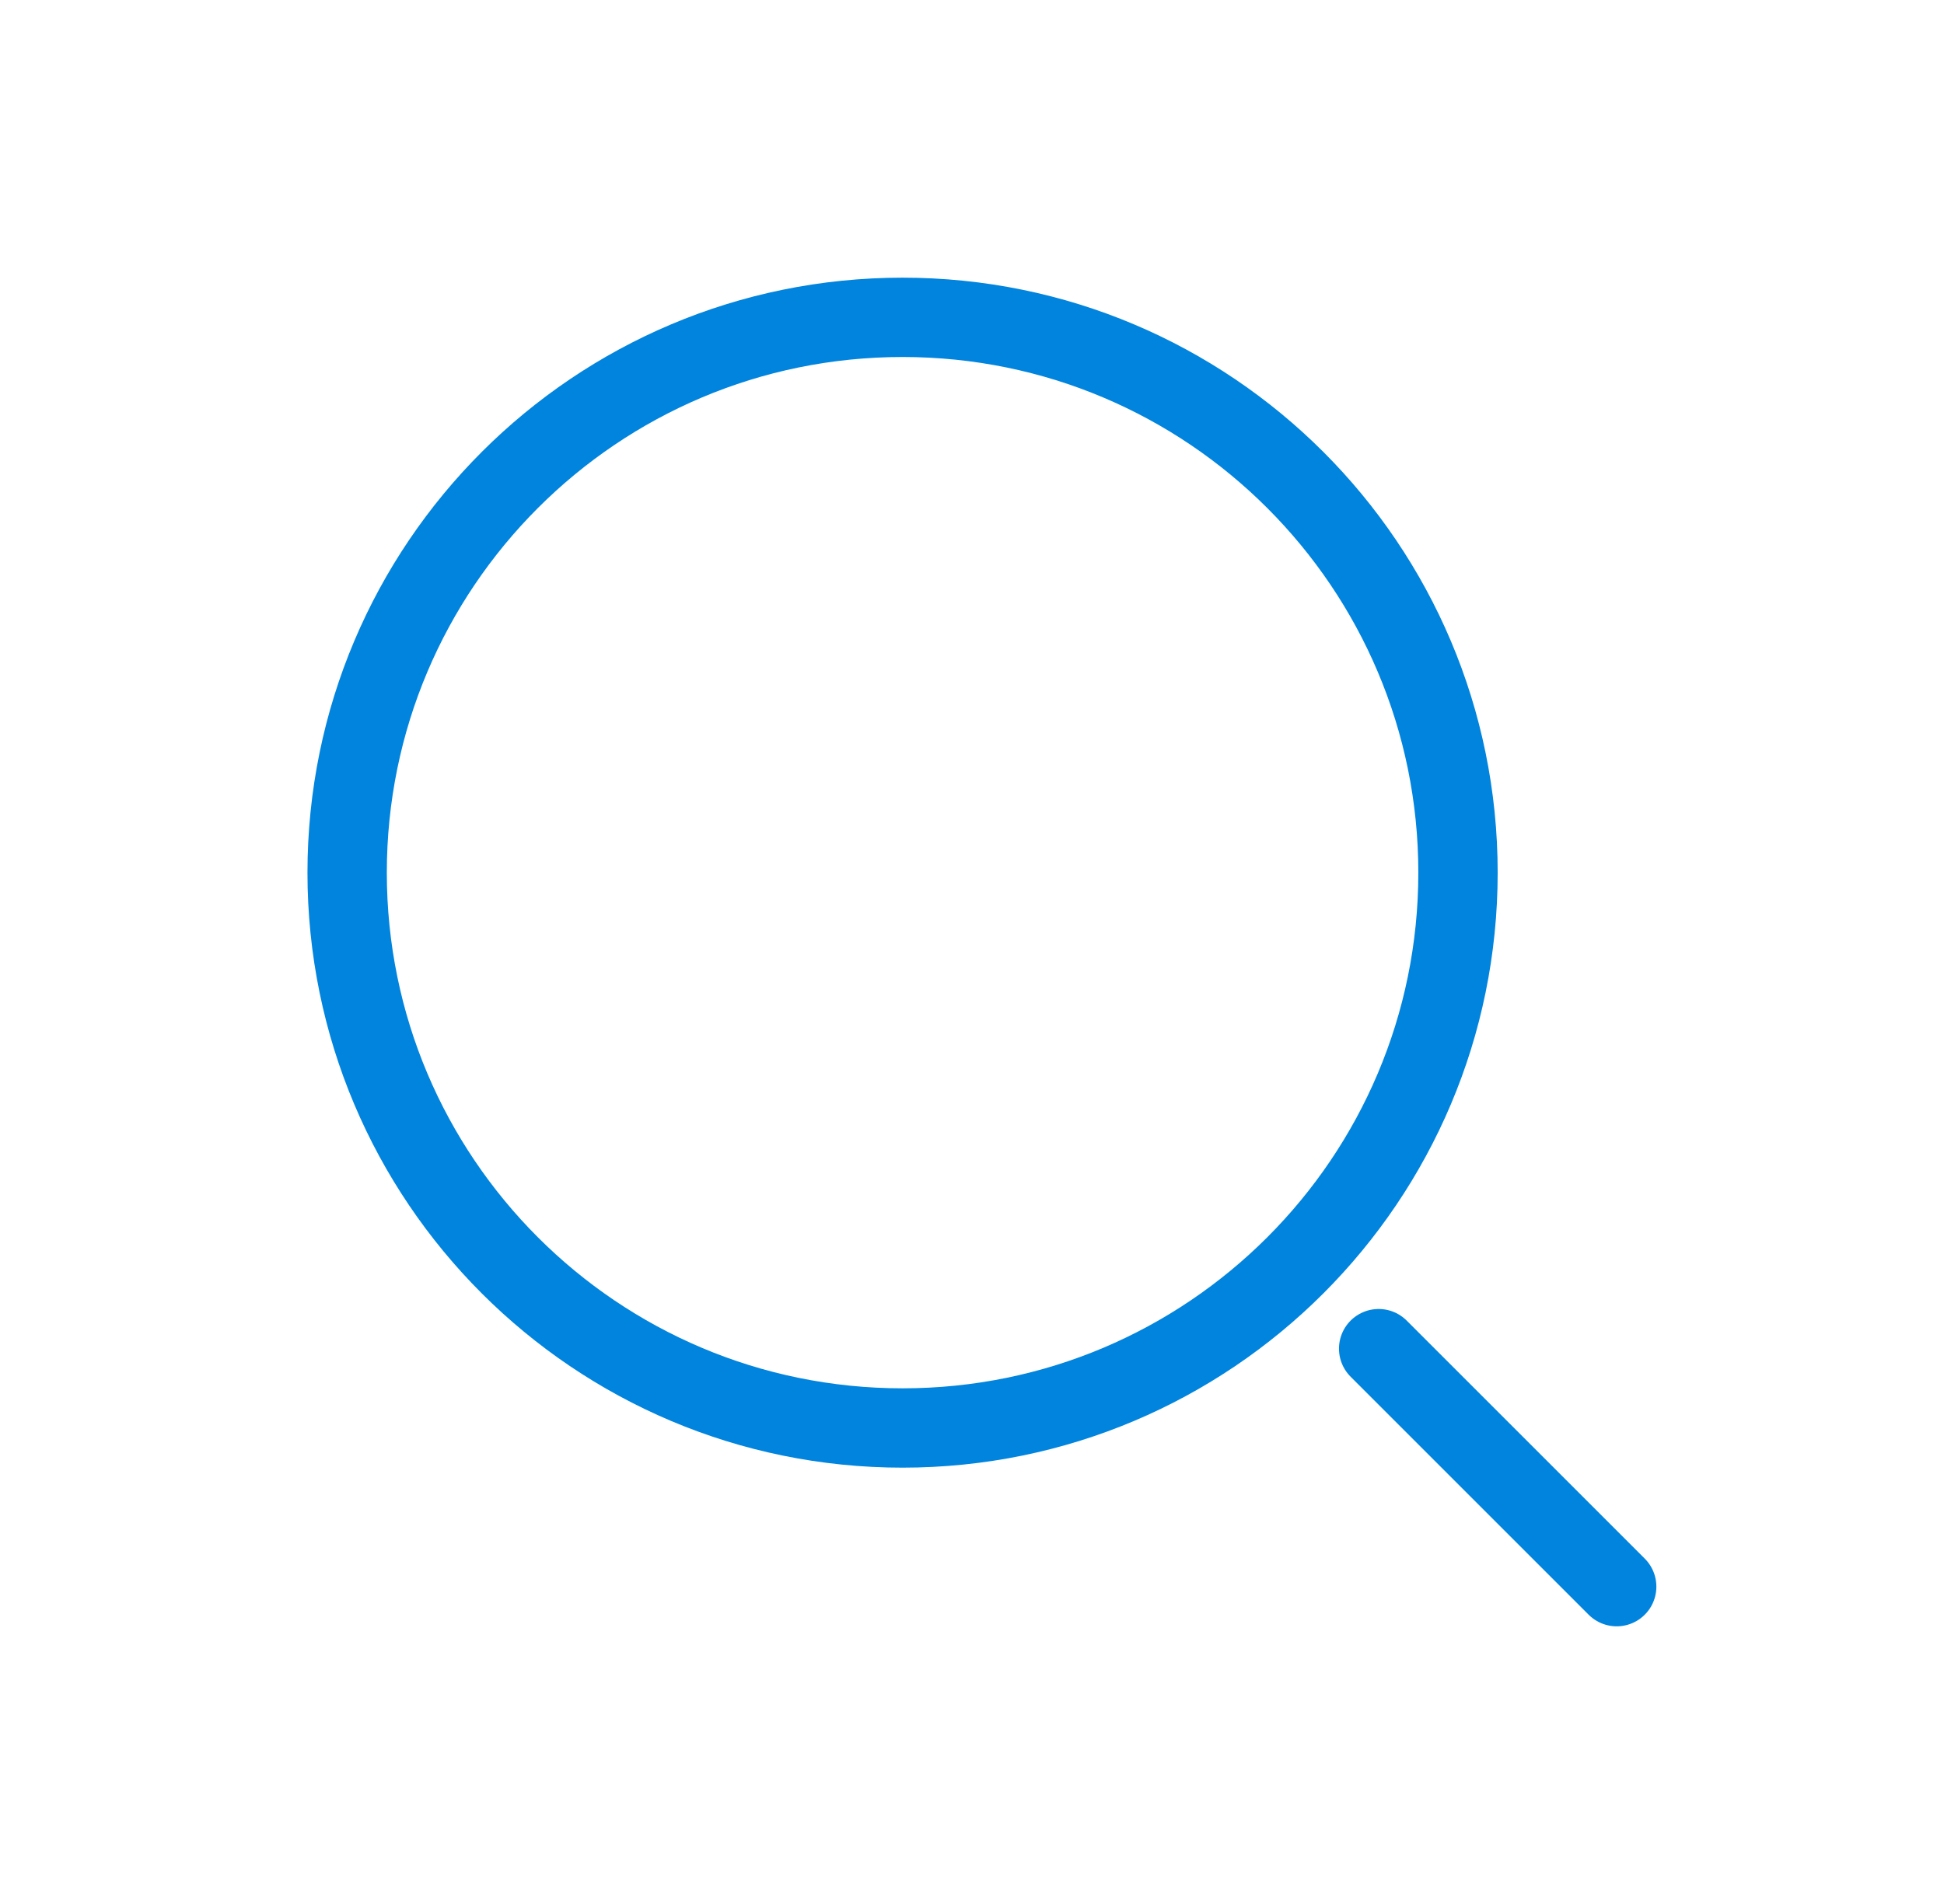
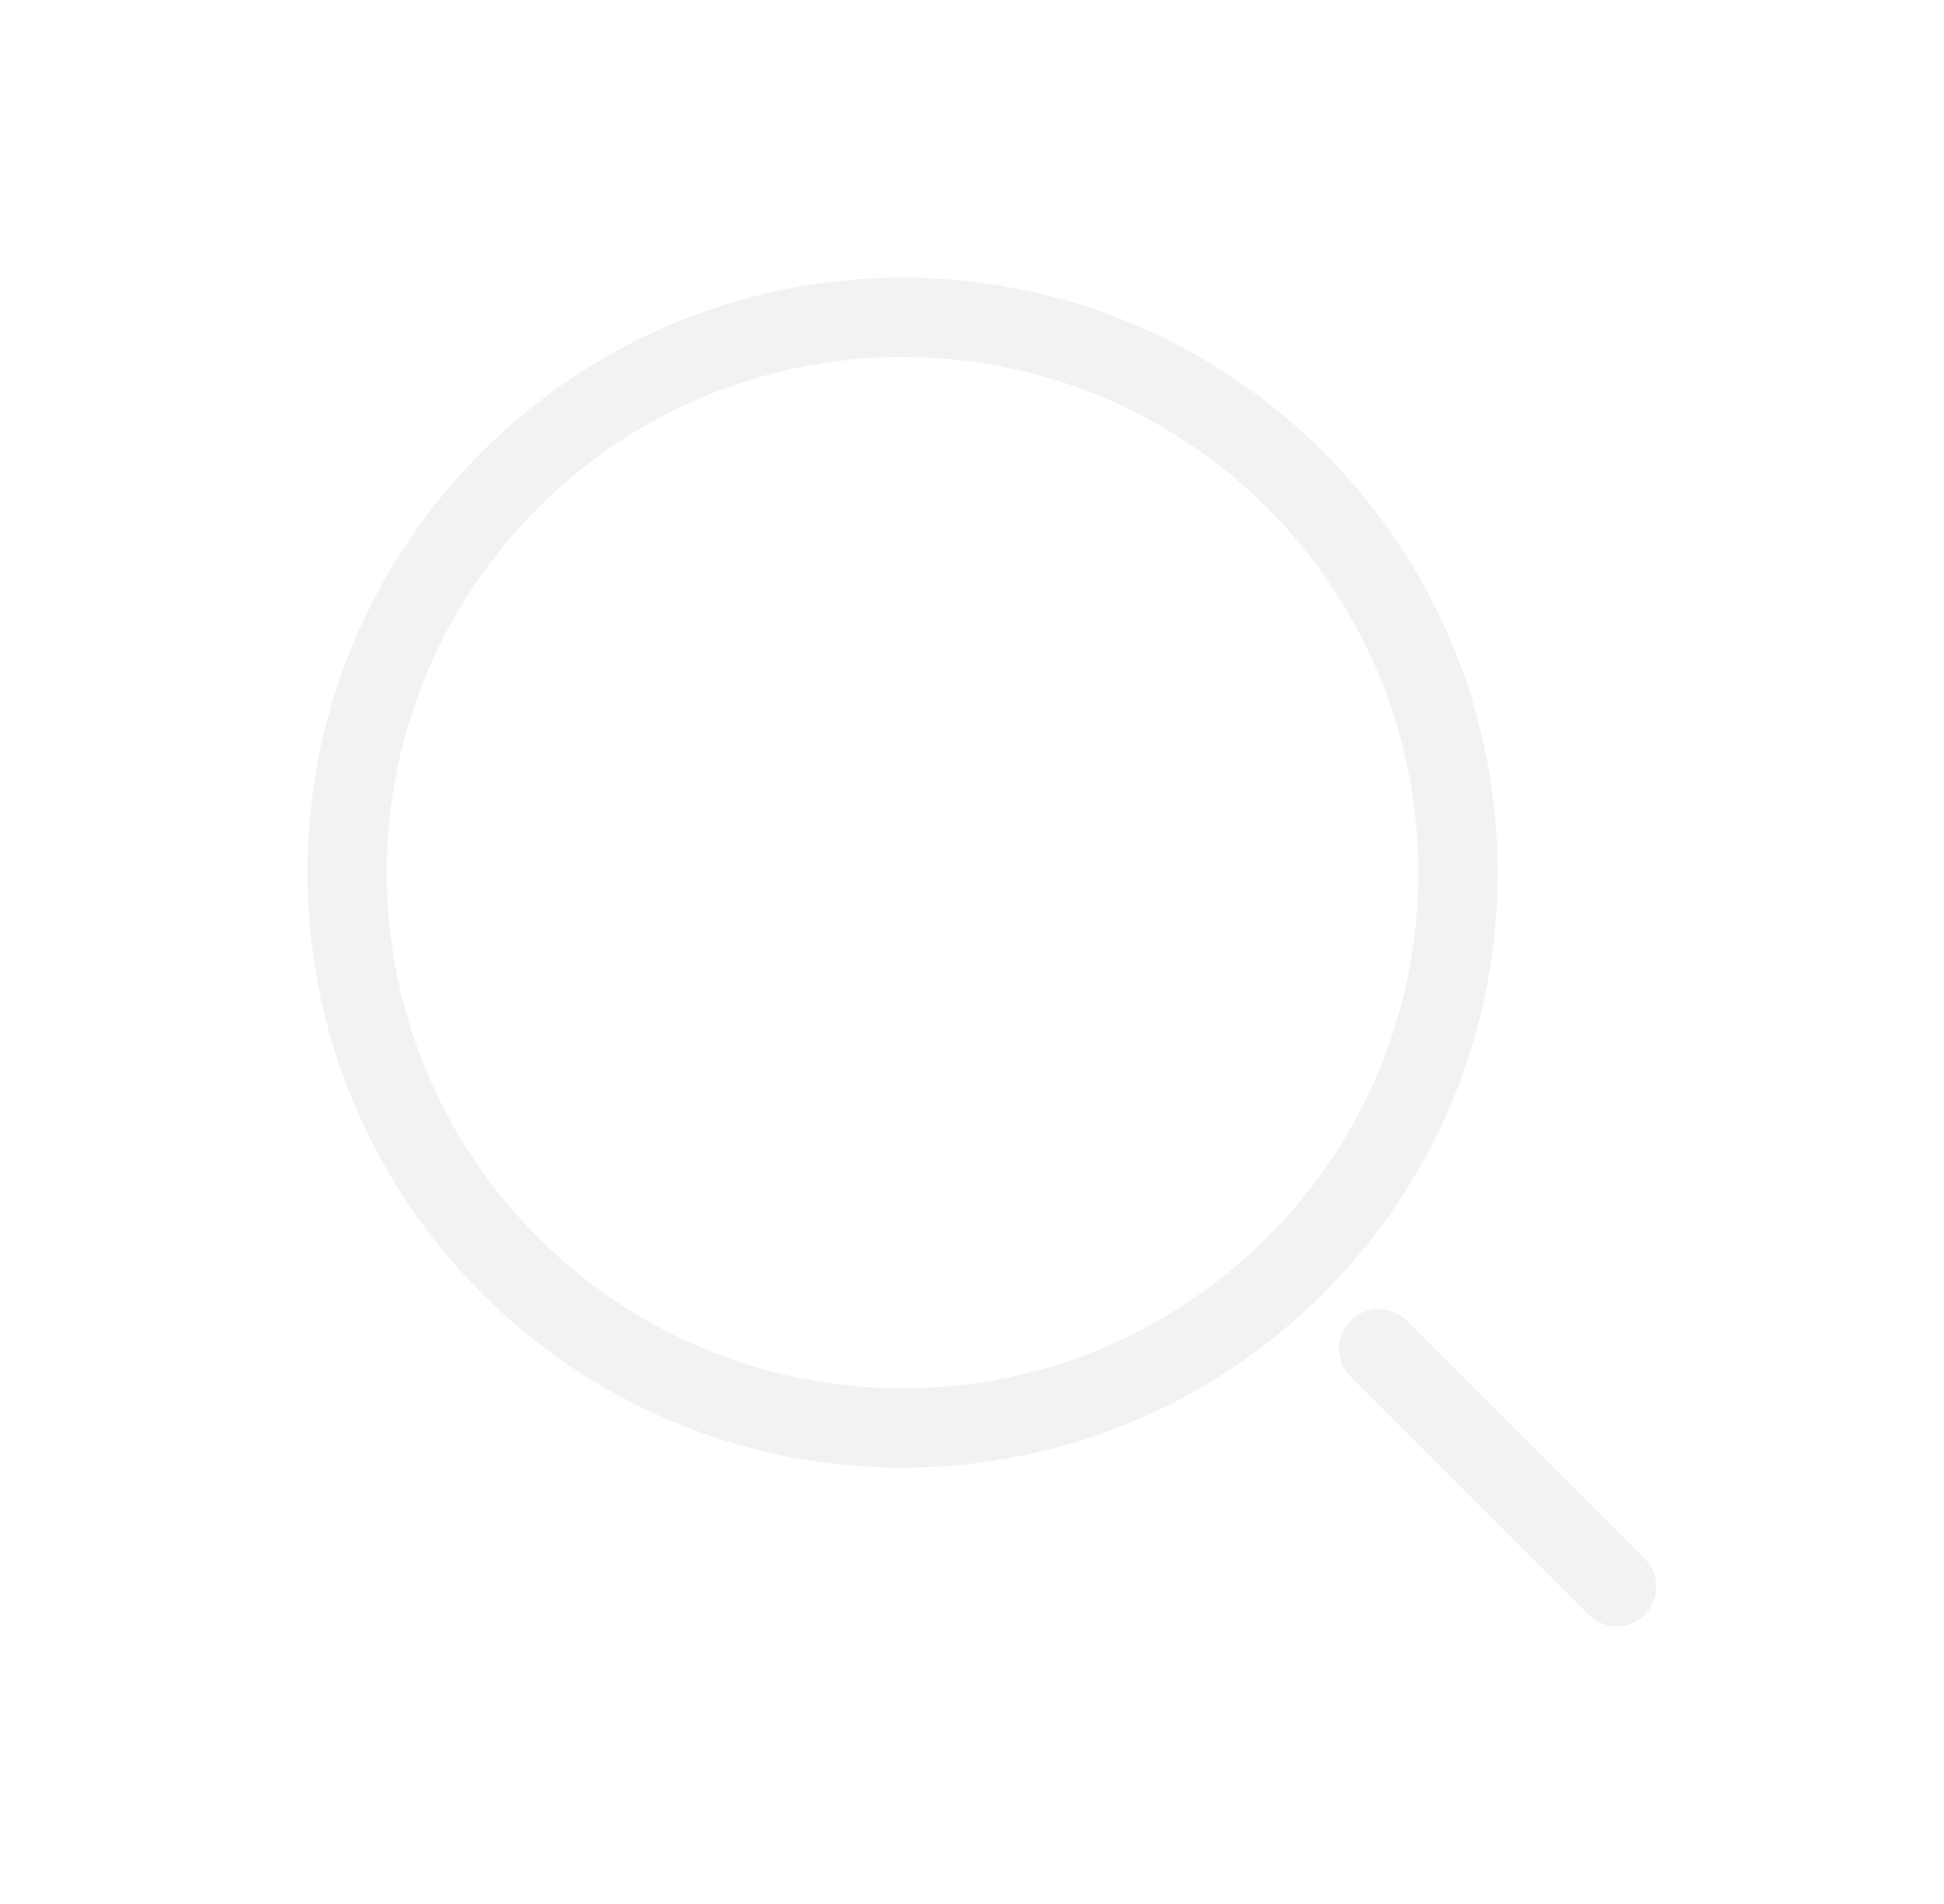
<svg xmlns="http://www.w3.org/2000/svg" width="49" height="48" viewBox="0 0 49 48" fill="none">
-   <circle cx="22.75" cy="22" r="14" stroke="#0084DE" stroke-width="2" />
-   <path d="M40.75 40L34.75 34" stroke="#0084DE" stroke-width="2" stroke-linecap="round" />
+   <circle cx="22.75" cy="22" r="14" stroke="#F2F2F2" stroke-width="2" />
+   <path d="M40.75 40L34.75 34" stroke="#F2F2F2" stroke-width="2" stroke-linecap="round" />
</svg>
